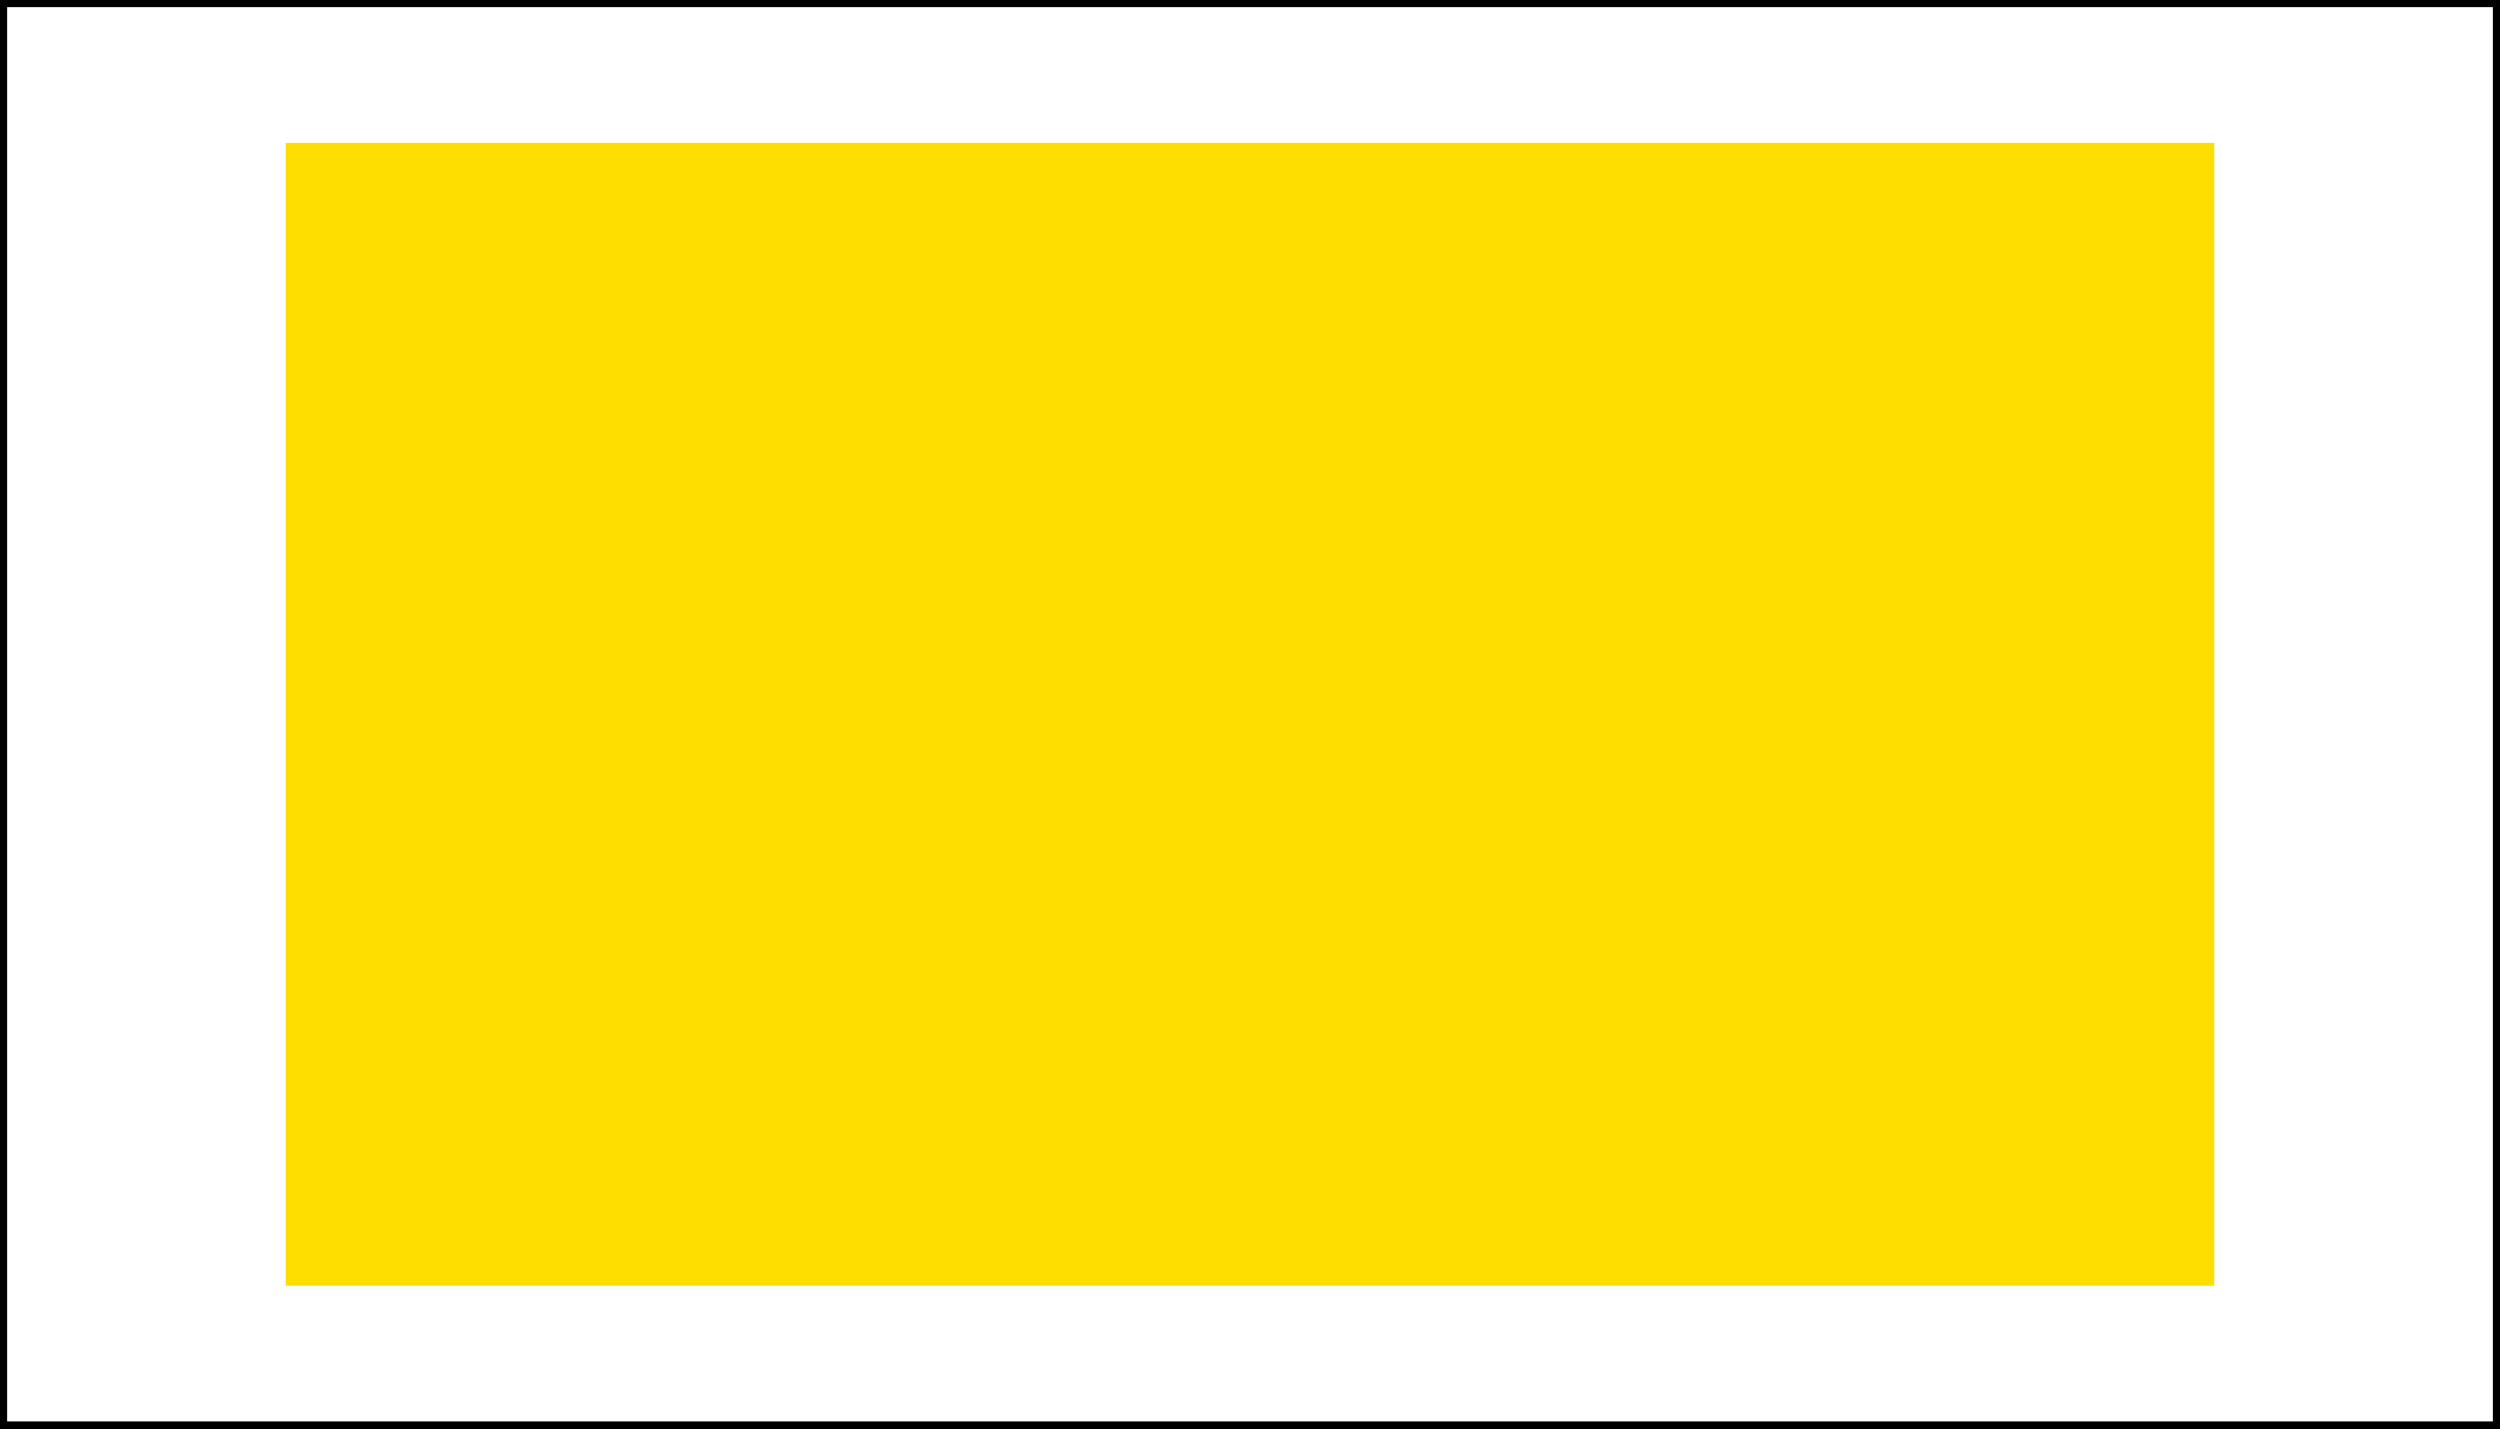
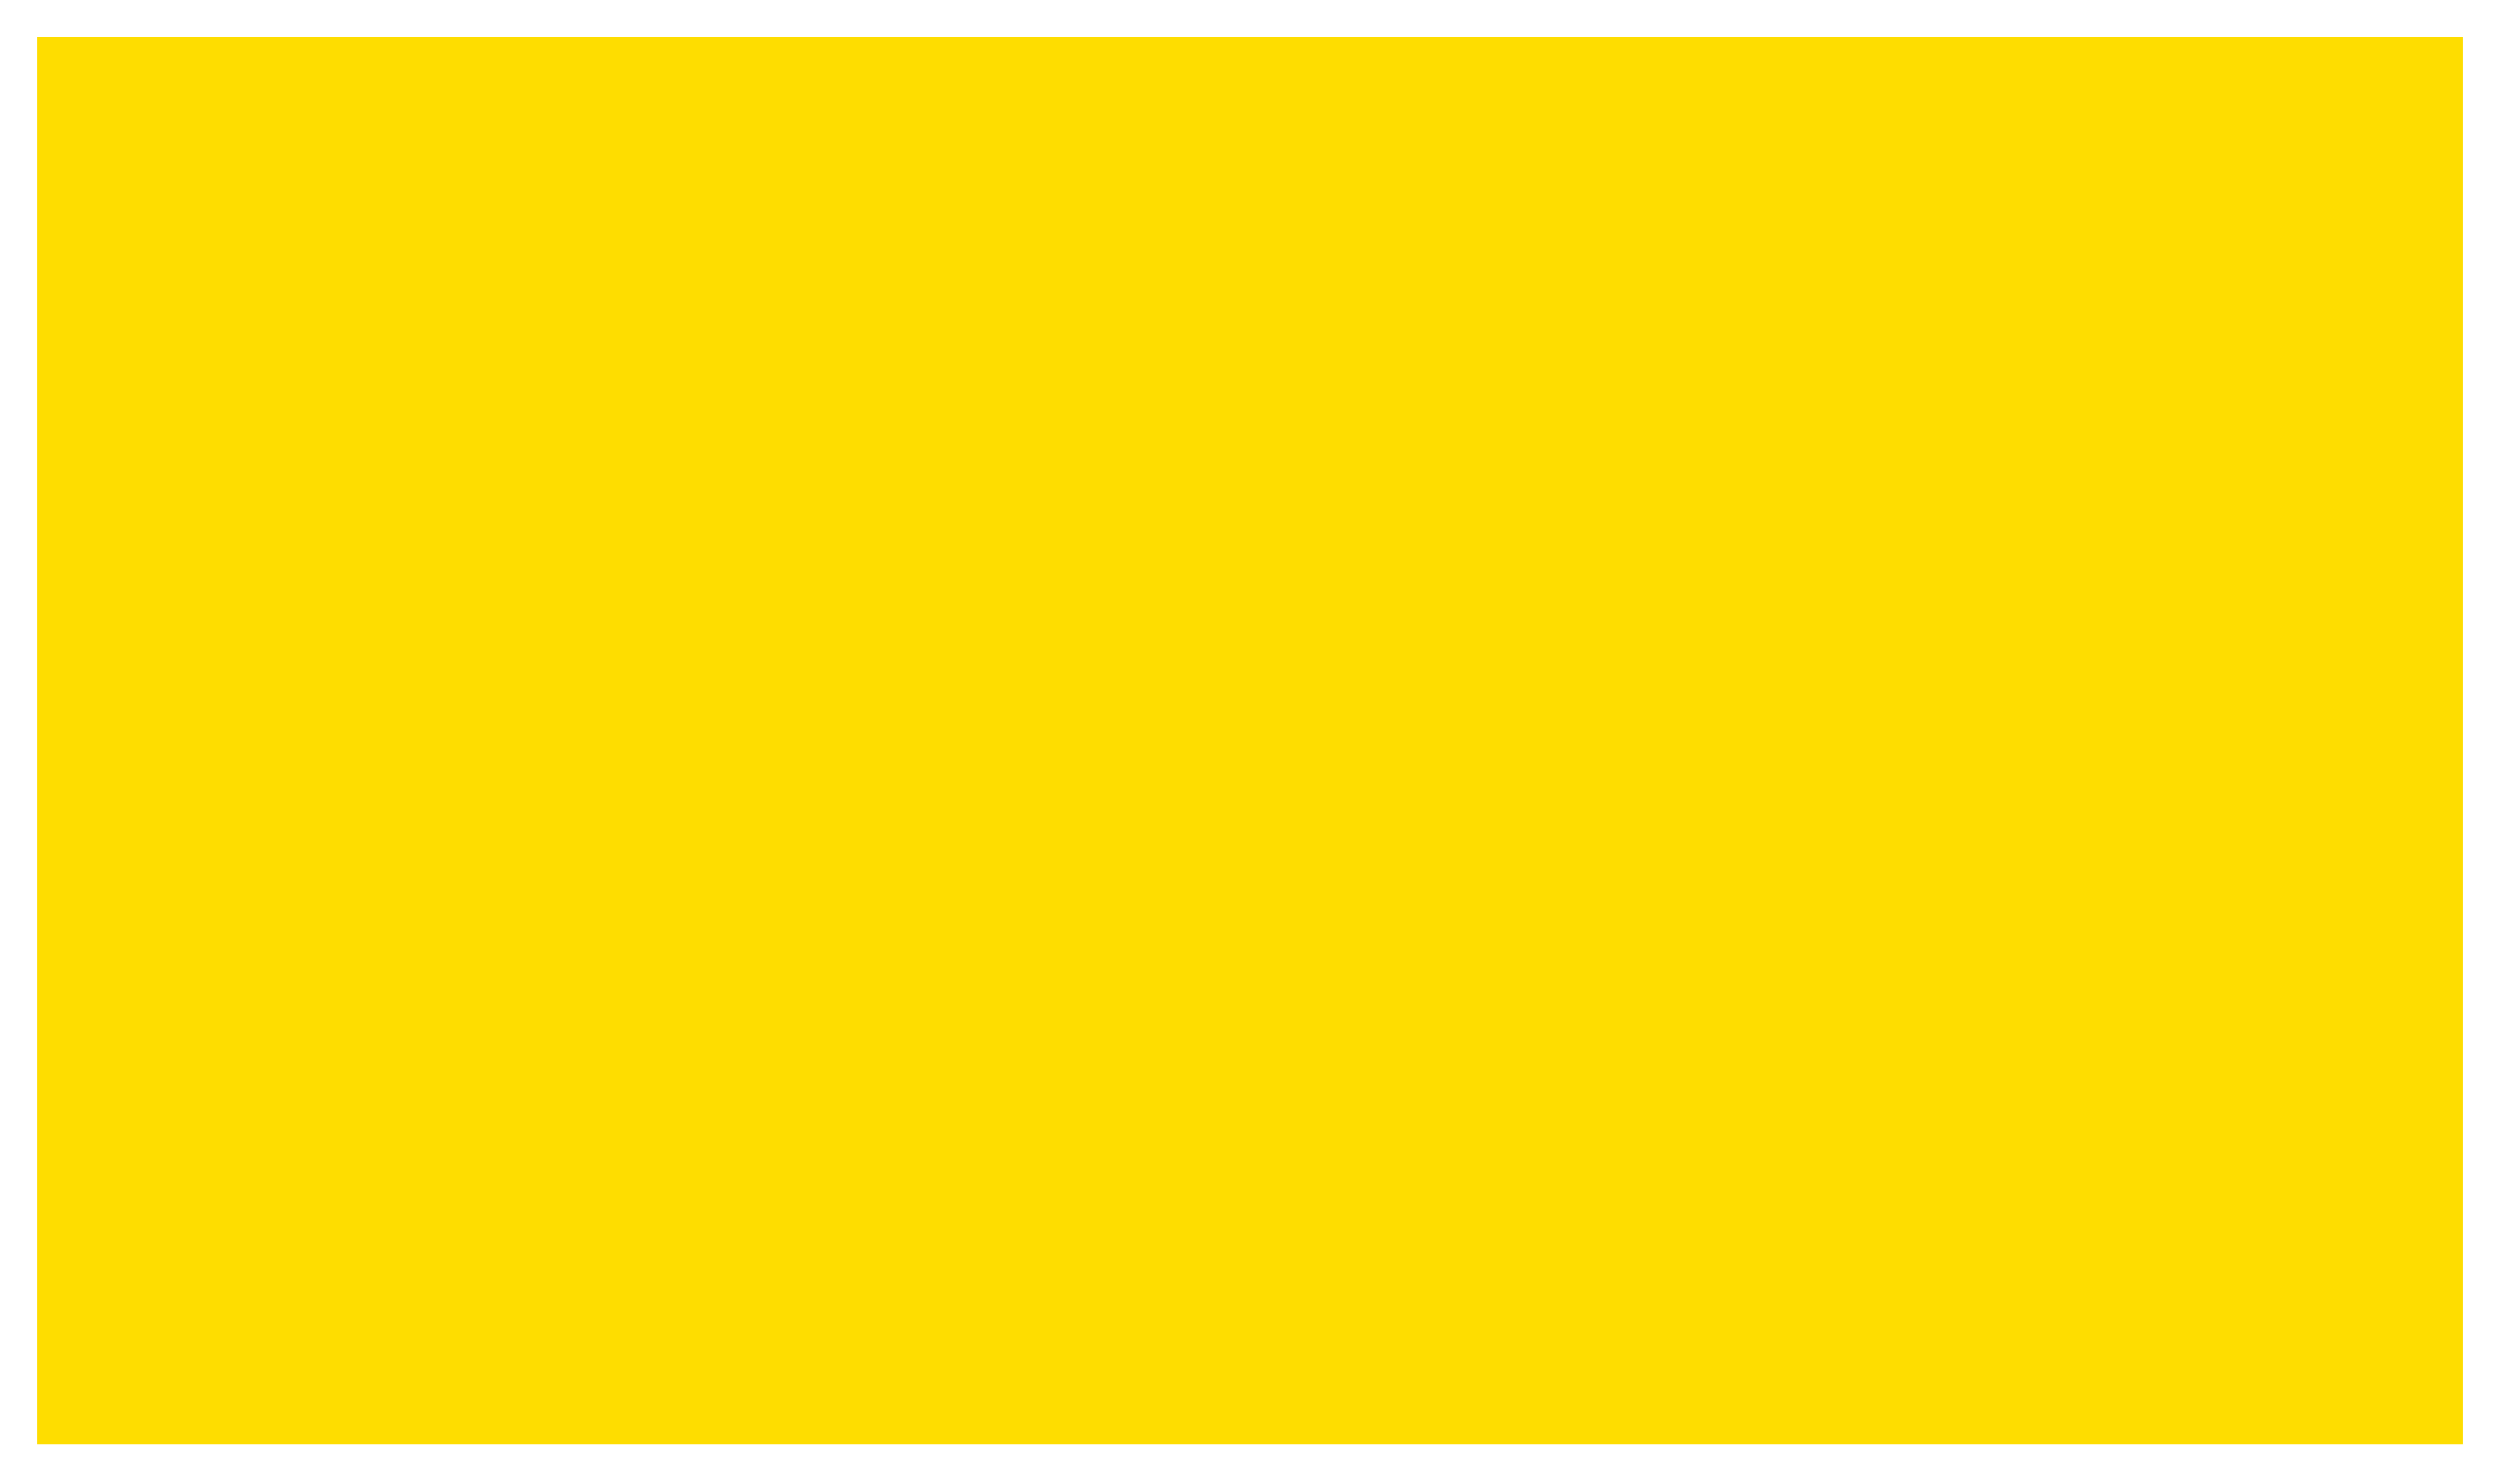
- <svg xmlns="http://www.w3.org/2000/svg" width="350" height="200" version="1.1" id="svg8">
-   <defs id="defs12" />
-   <g id="g6">
-     <rect id="svg_2" height="200" width="350" y="0" x="0" style="fill:#ffffff;stroke:#000000;stroke-width:2" />
-     <rect stroke-linejoin="null" stroke-linecap="null" x="40" y="20" width="270" height="160" id="svg_5" style="fill:#fedd00;stroke:#000000;stroke-width:0;stroke-dasharray:none;fill-opacity:1" />
+ <svg xmlns="http://www.w3.org/2000/svg" width="13.482mm" height="7.989mm" viewBox="0 0 13.482 7.989" version="1.1" id="svg836">
+   <defs id="defs830" />
+   <g id="layer1" transform="translate(-48.94792,-214.9275)">
+     <rect style="fill:#fedd00;fill-opacity:1;stroke:#ffffff;stroke-width:0.4;stroke-miterlimit:4;stroke-dasharray:none;stroke-opacity:1" id="svg_5" height="7.989" width="13.482" y="214.927" x="48.948" stroke-linecap="null" stroke-linejoin="null" />
  </g>
</svg>
